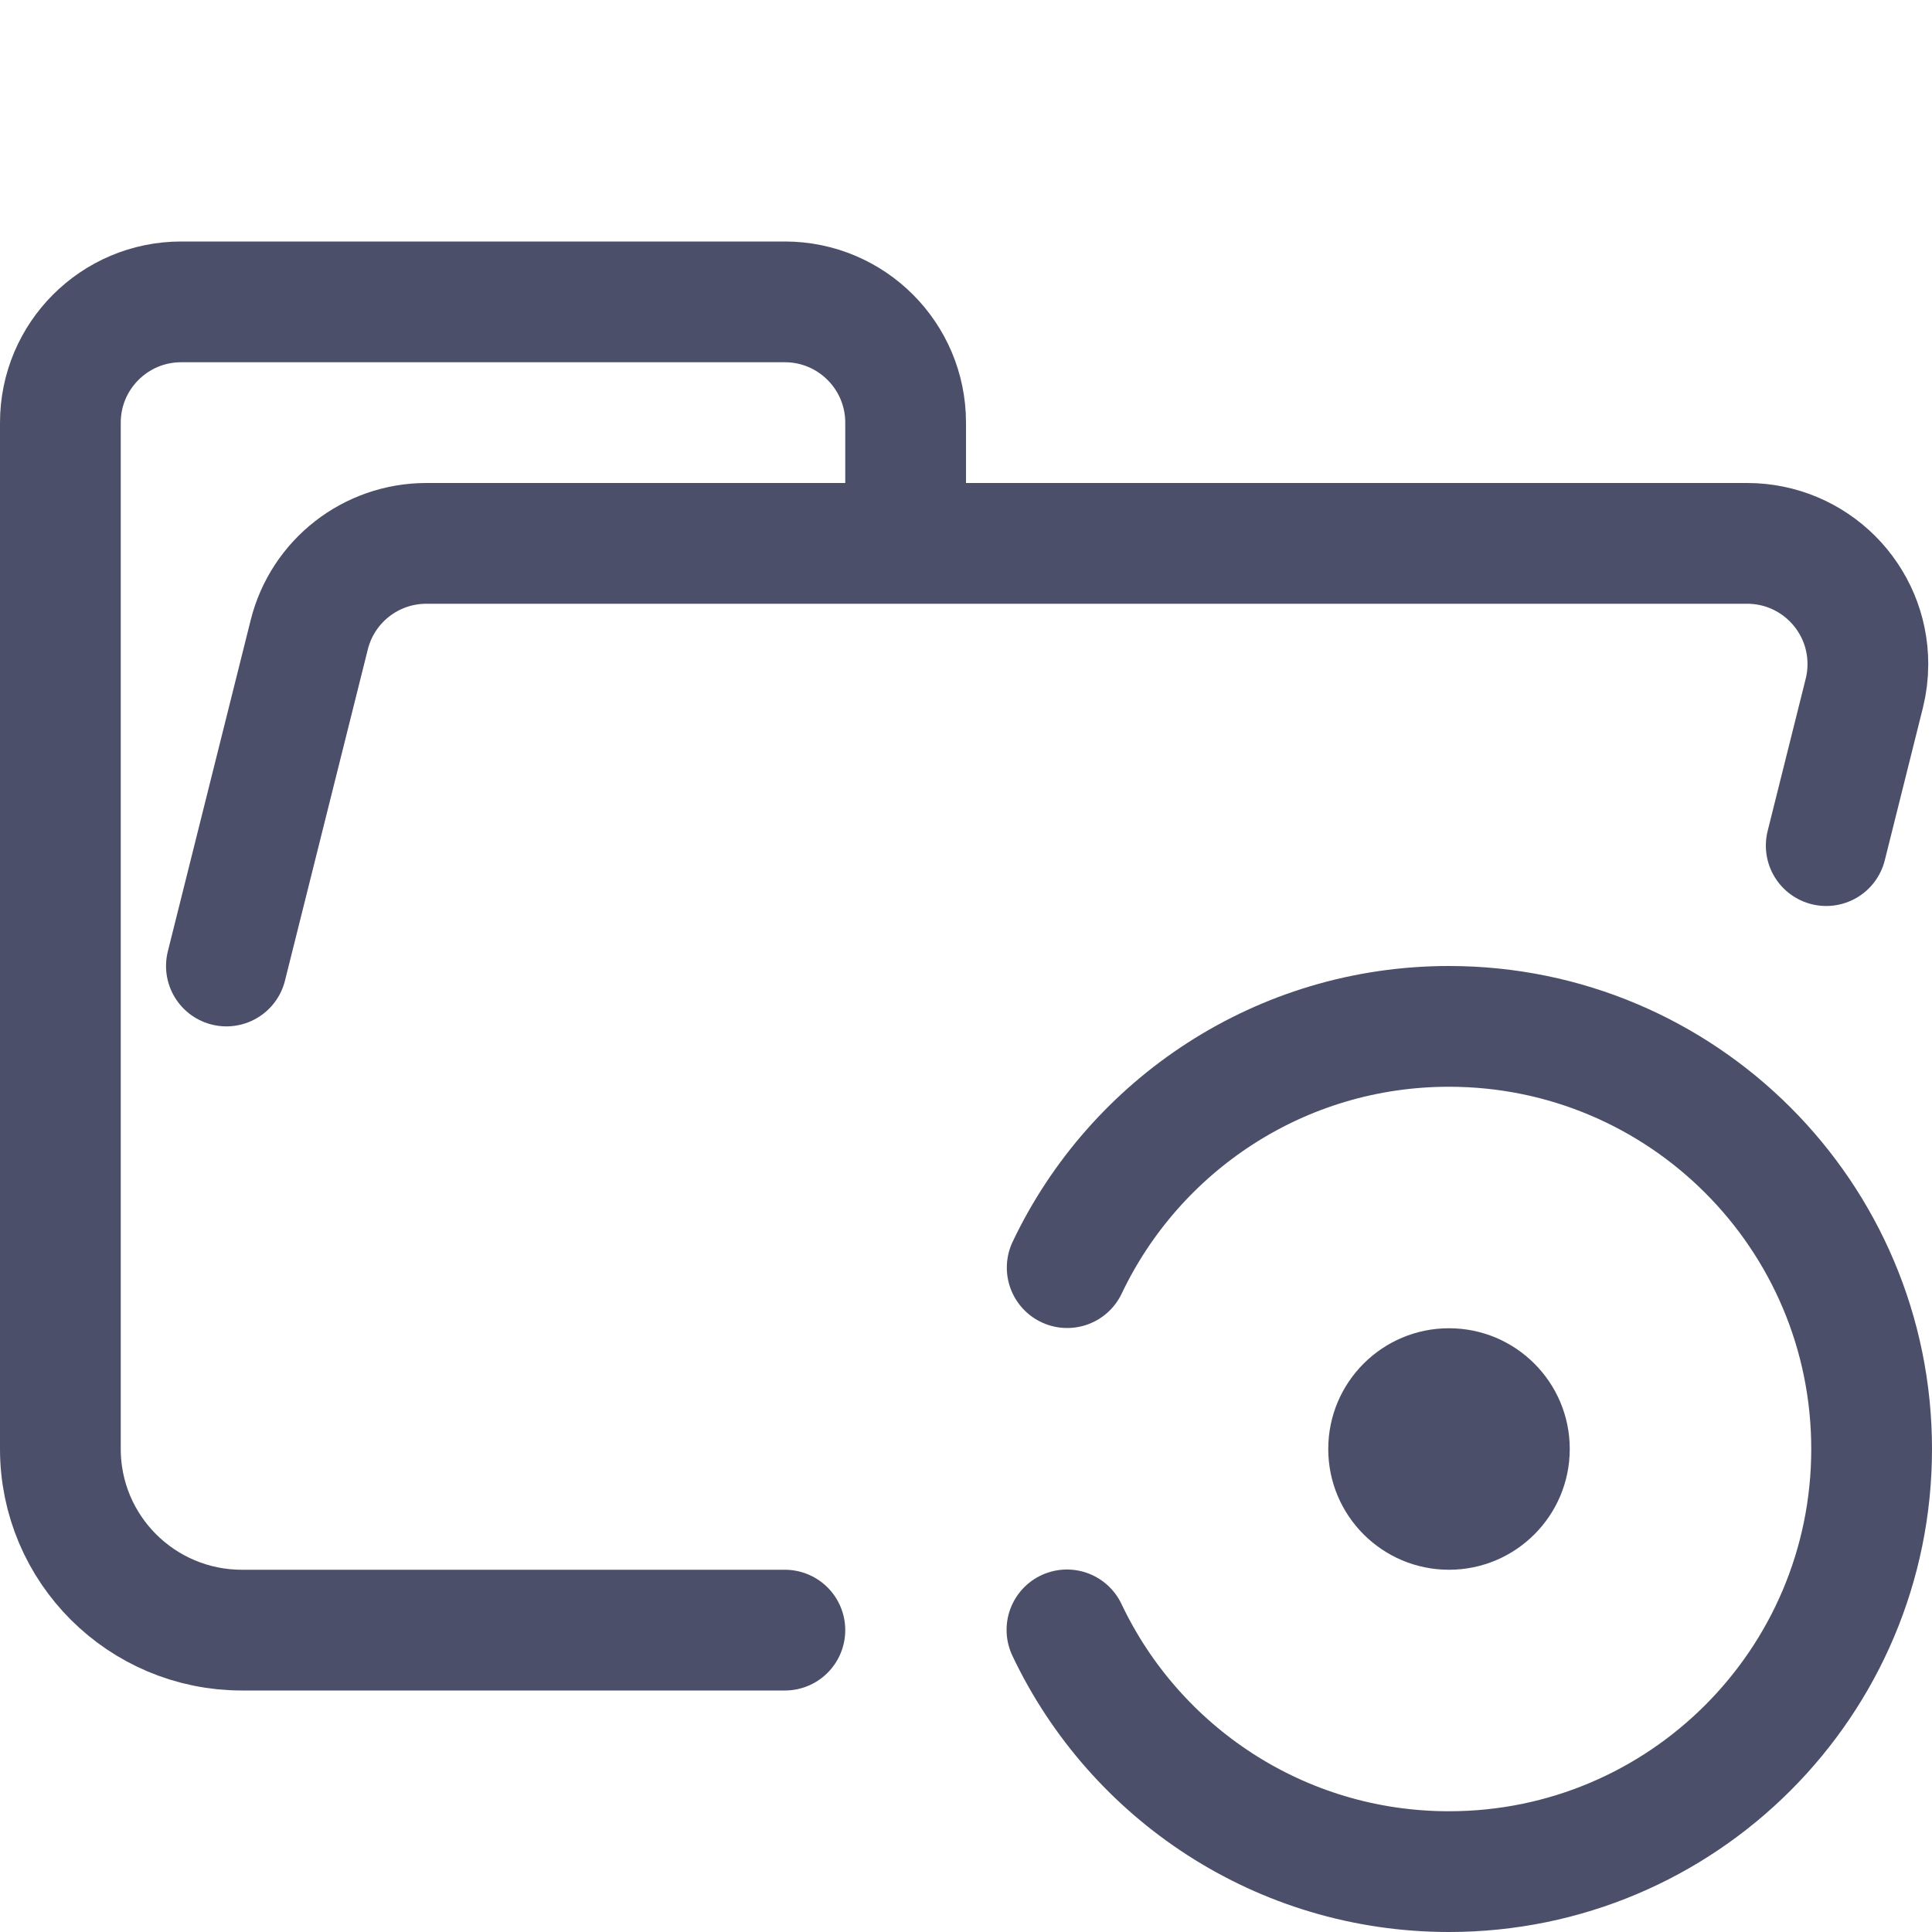
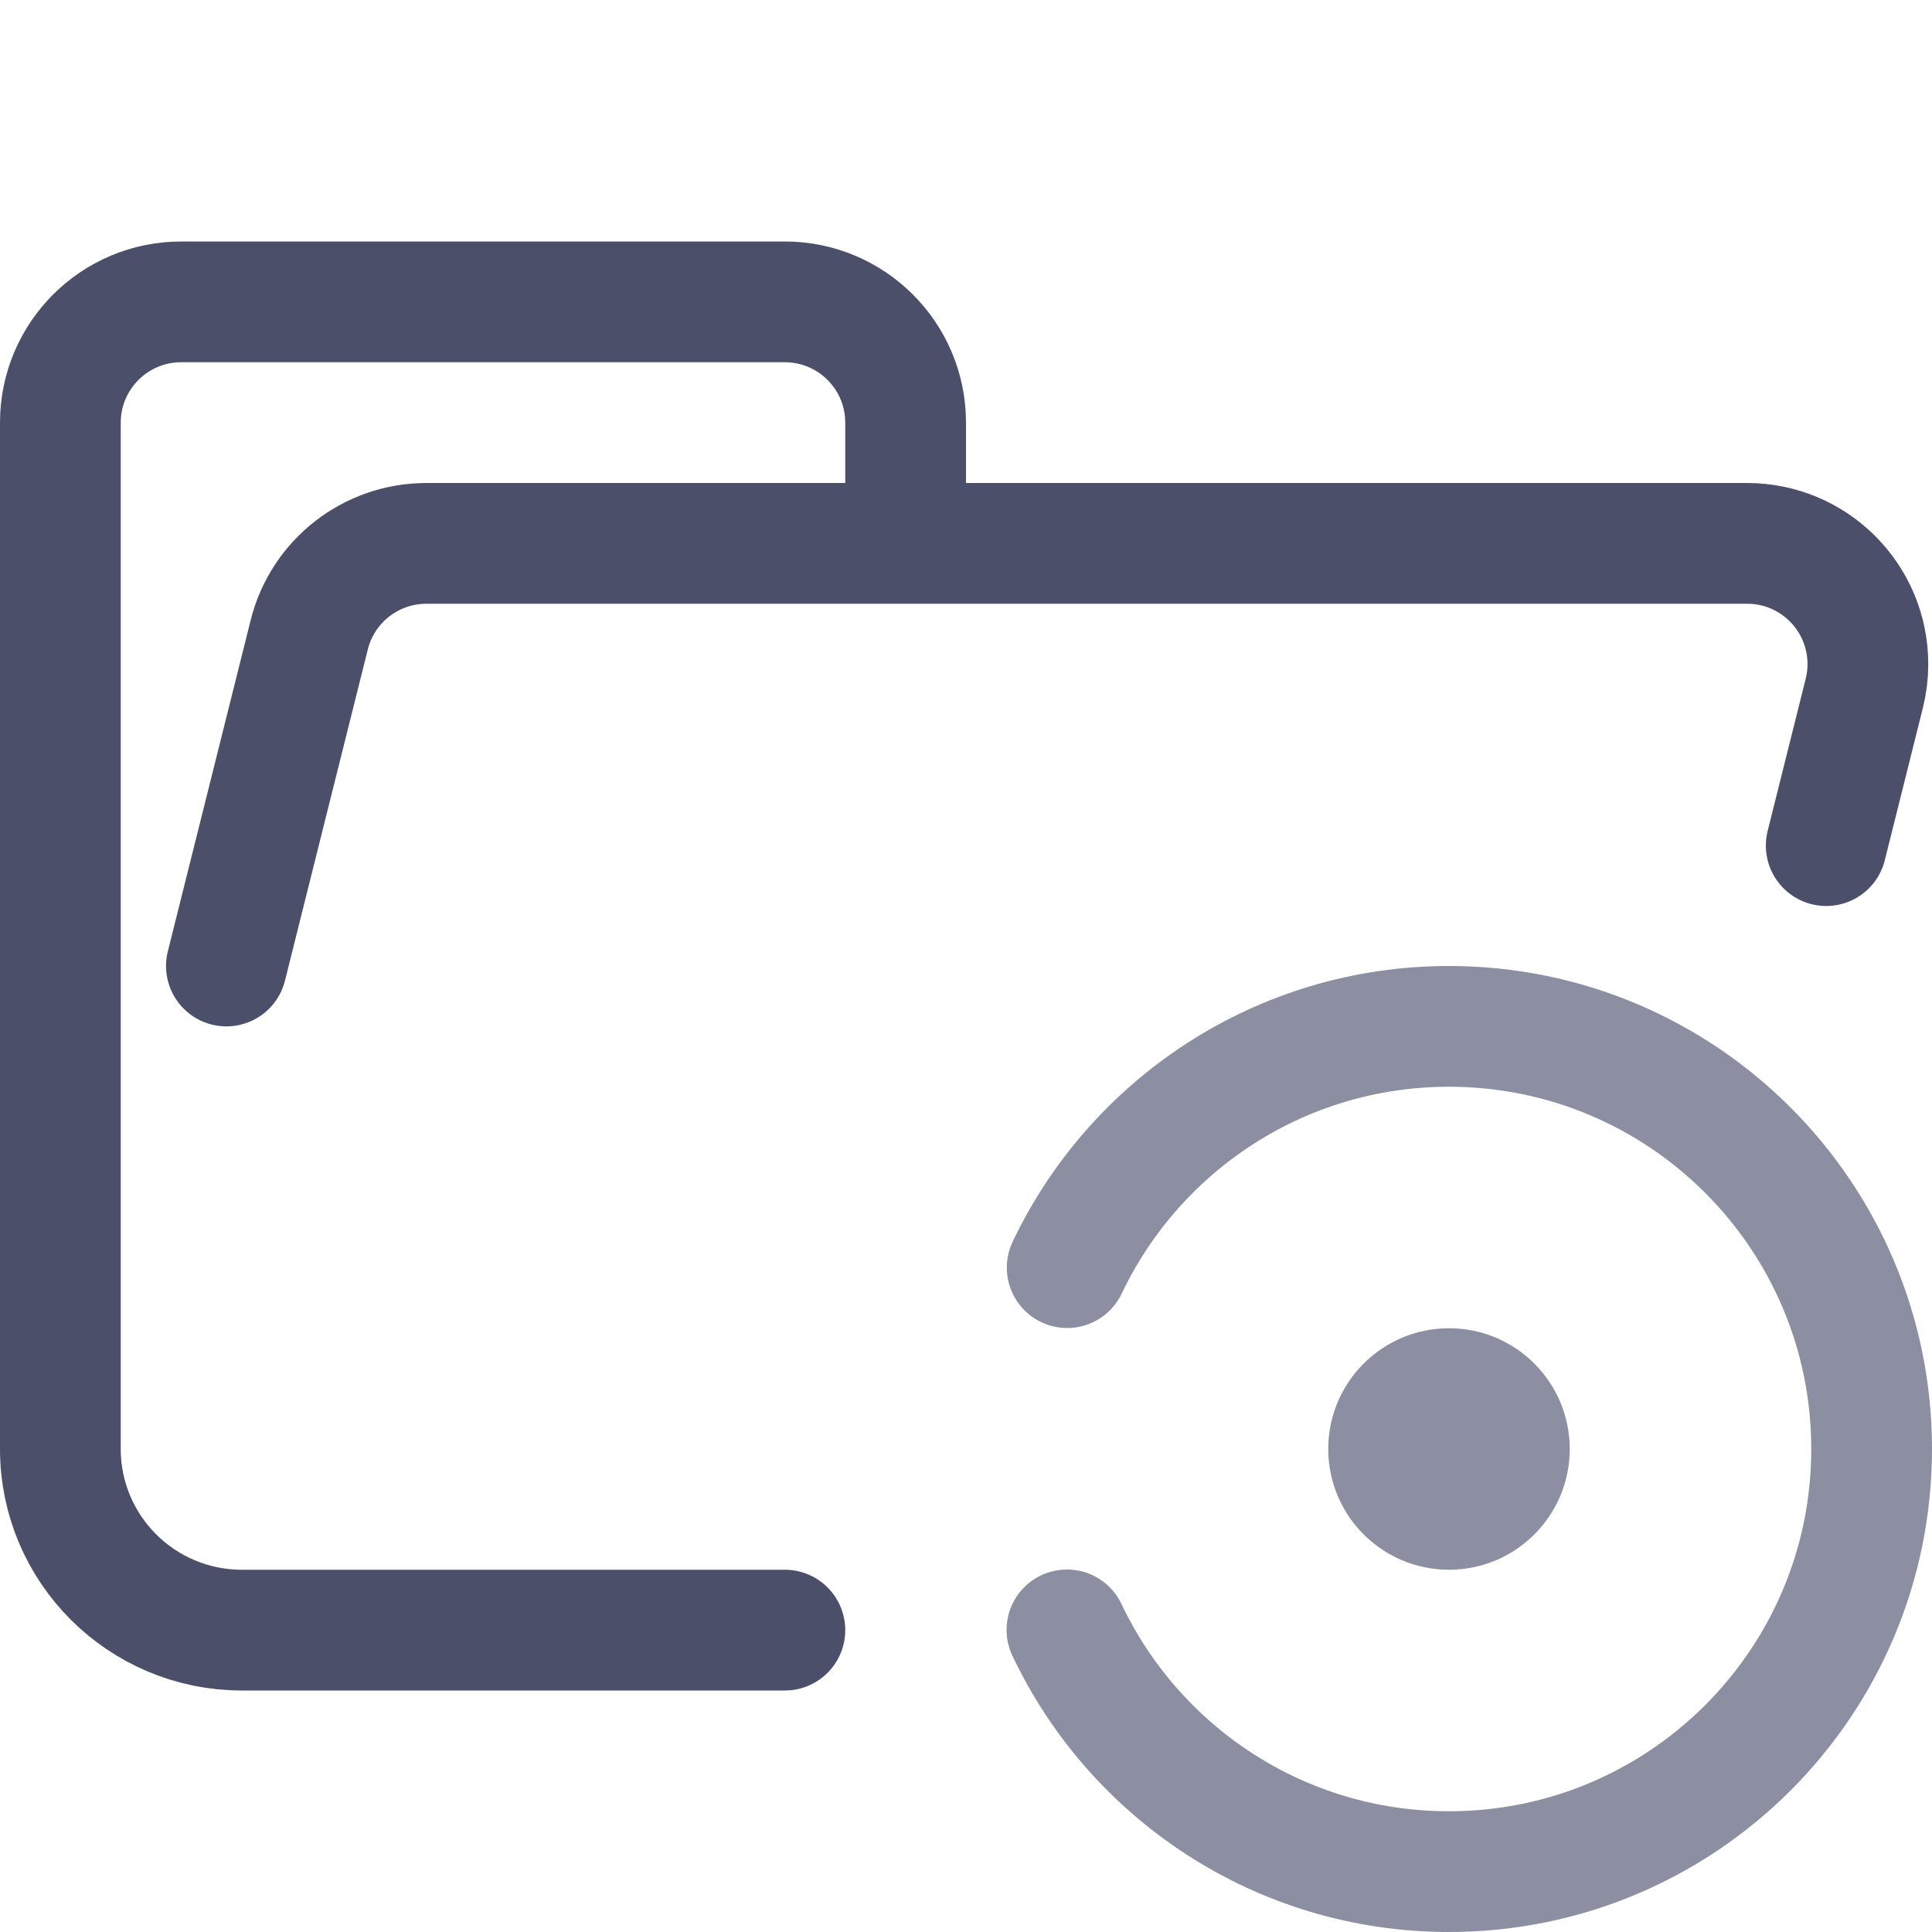
<svg xmlns="http://www.w3.org/2000/svg" width="16px" height="16px" viewBox="0 0 16 16" version="1.1">
  <g id="folder_circle_ci__open" stroke="none" stroke-width="1" fill="none" fill-rule="evenodd">
    <g id="folder" stroke="#4C4F69" stroke-linecap="round" stroke-linejoin="round">
      <path d="M1.875,8 L2.561,5.257 C2.672,4.812 3.072,4.5 3.531,4.5 L14.469,4.5 C15.022,4.5 15.469,4.948 15.469,5.5 C15.469,5.582 15.459,5.663 15.439,5.743 L15.124,7.003 M6.5,13.5 L2.004,13.5 C1.172,13.5 0.5,12.828 0.5,12 L0.5,3.5 C0.5,2.948 0.948,2.5 1.5,2.5 L6.5,2.5 C7.052,2.5 7.5,2.948 7.5,3.5 L7.5,4.5" id="Shape" />
    </g>
    <g id="circle_ci">
-       <path d="M8.836,13.498 C9.397,14.682 10.603,15.5 12,15.5 C13.933,15.5 15.5,13.933 15.5,12 C15.5,10.067 13.933,8.5 12,8.5 C10.605,8.5 9.4,9.316 8.838,10.498" id="Path" stroke="#4C4F69" stroke-linecap="round" stroke-linejoin="round" />
-       <circle id="Oval" fill="#4C4F69" cx="12" cy="12" r="1" />
+       <path d="M8.836,13.498 C9.397,14.682 10.603,15.5 12,15.5 C13.933,15.5 15.5,13.933 15.5,12 C15.5,10.067 13.933,8.5 12,8.5 C10.605,8.5 9.4,9.316 8.838,10.498" id="Path" stroke="#8C8FA1" stroke-linecap="round" stroke-linejoin="round" />
+       <circle id="Oval" fill="#8C8FA1" cx="12" cy="12" r="1" />
    </g>
  </g>
</svg>
